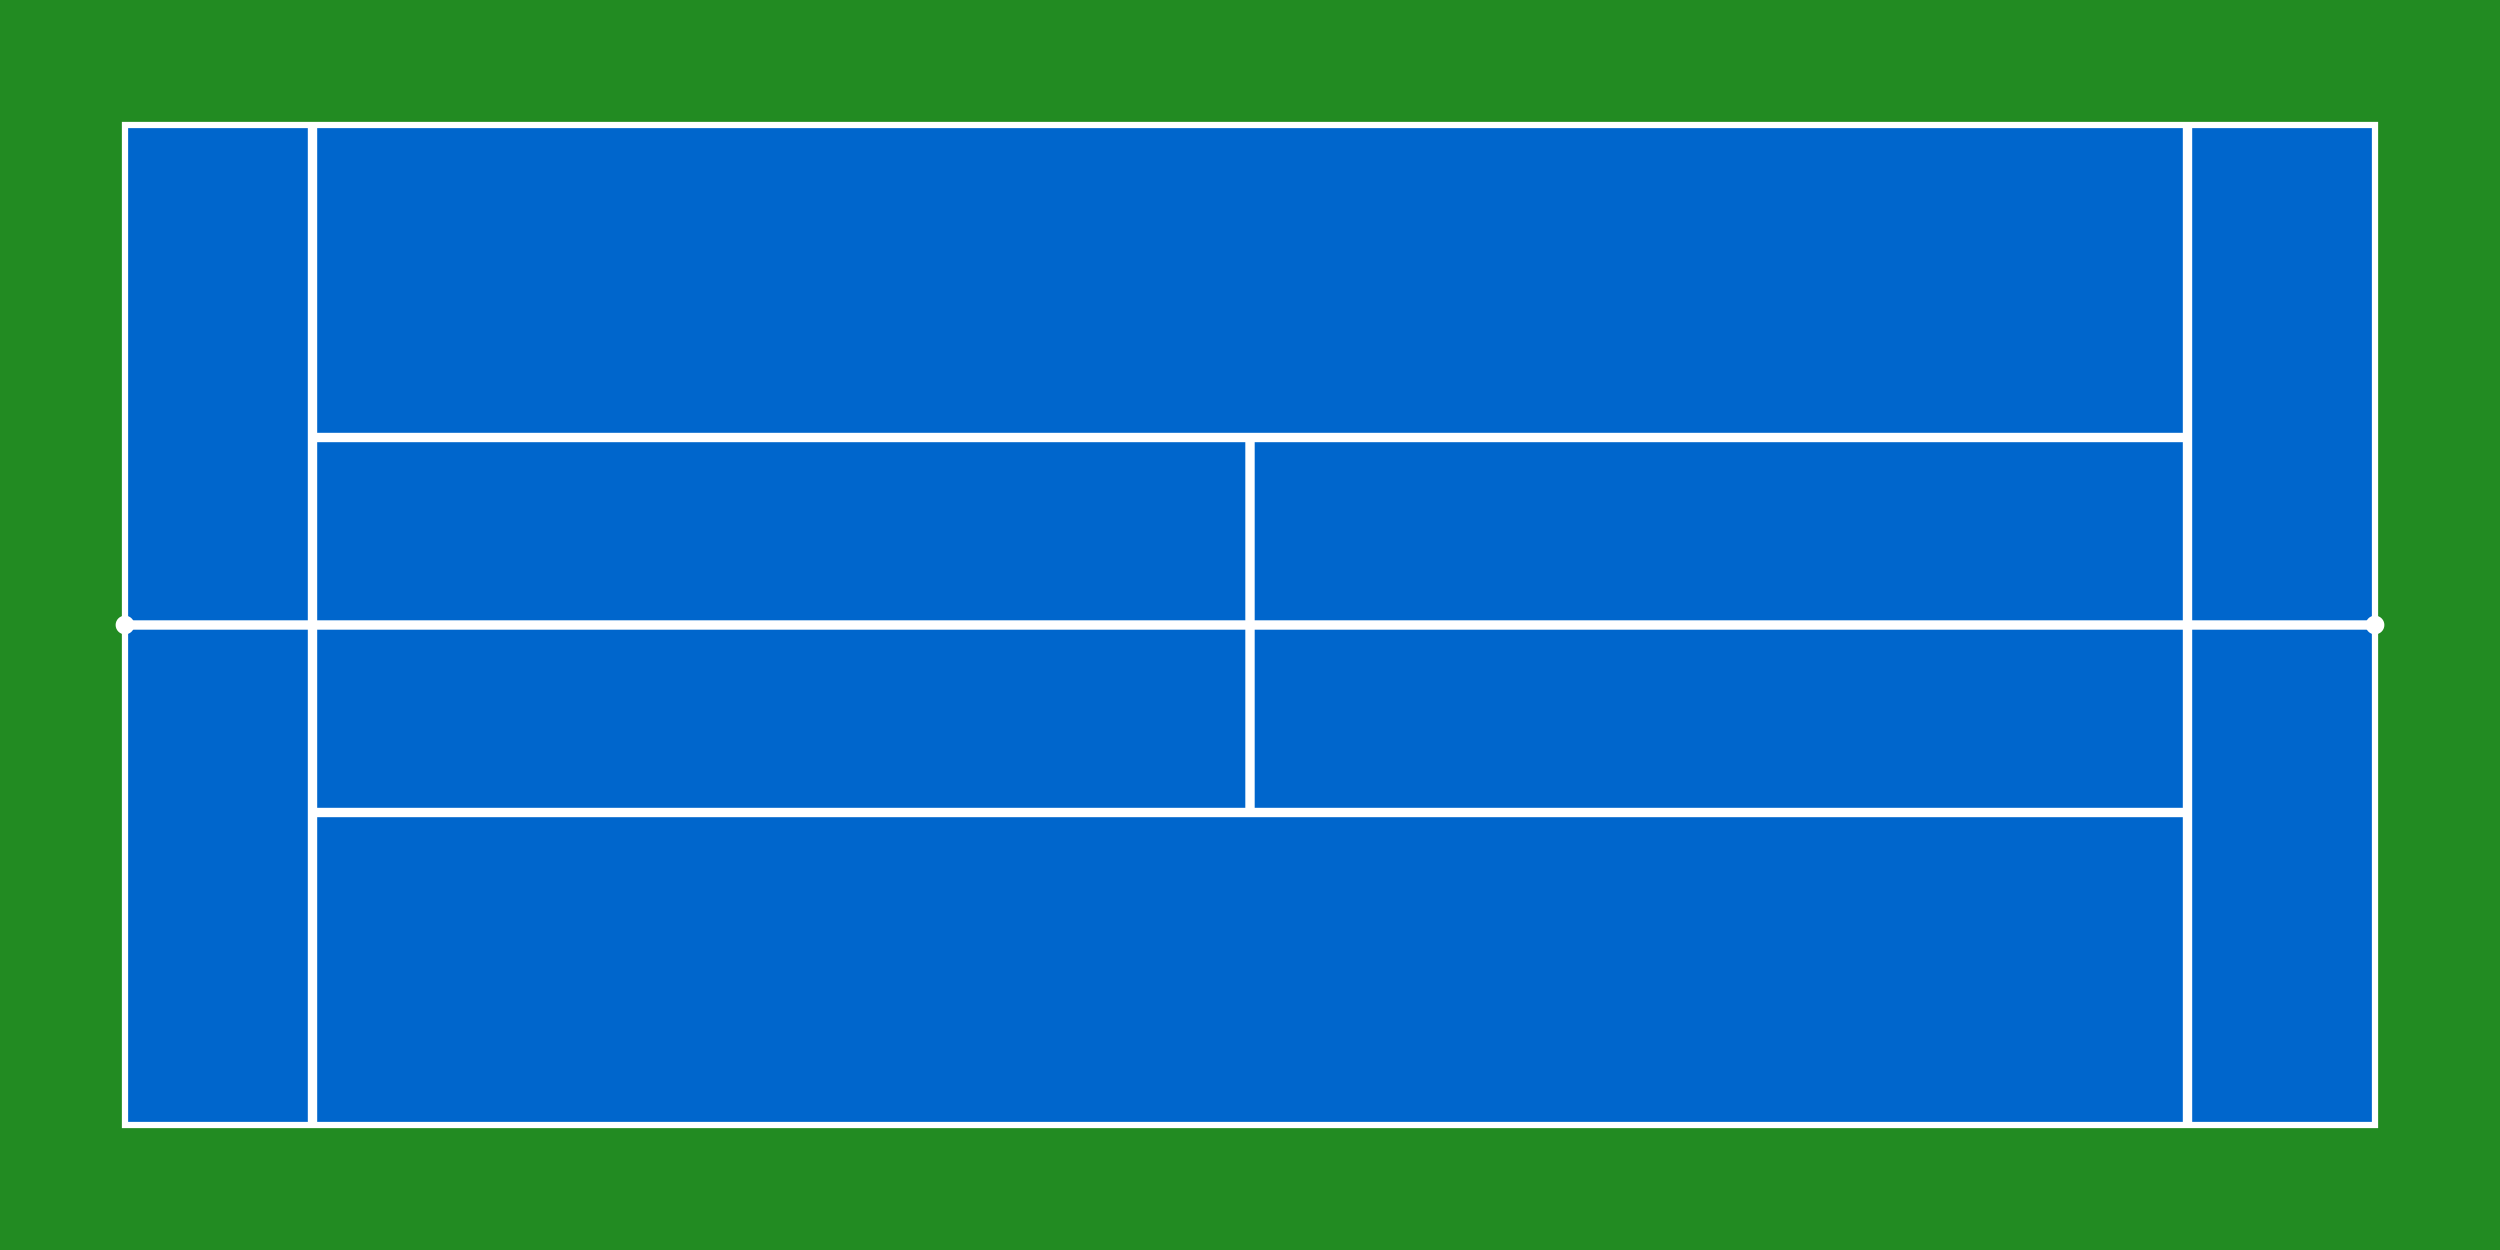
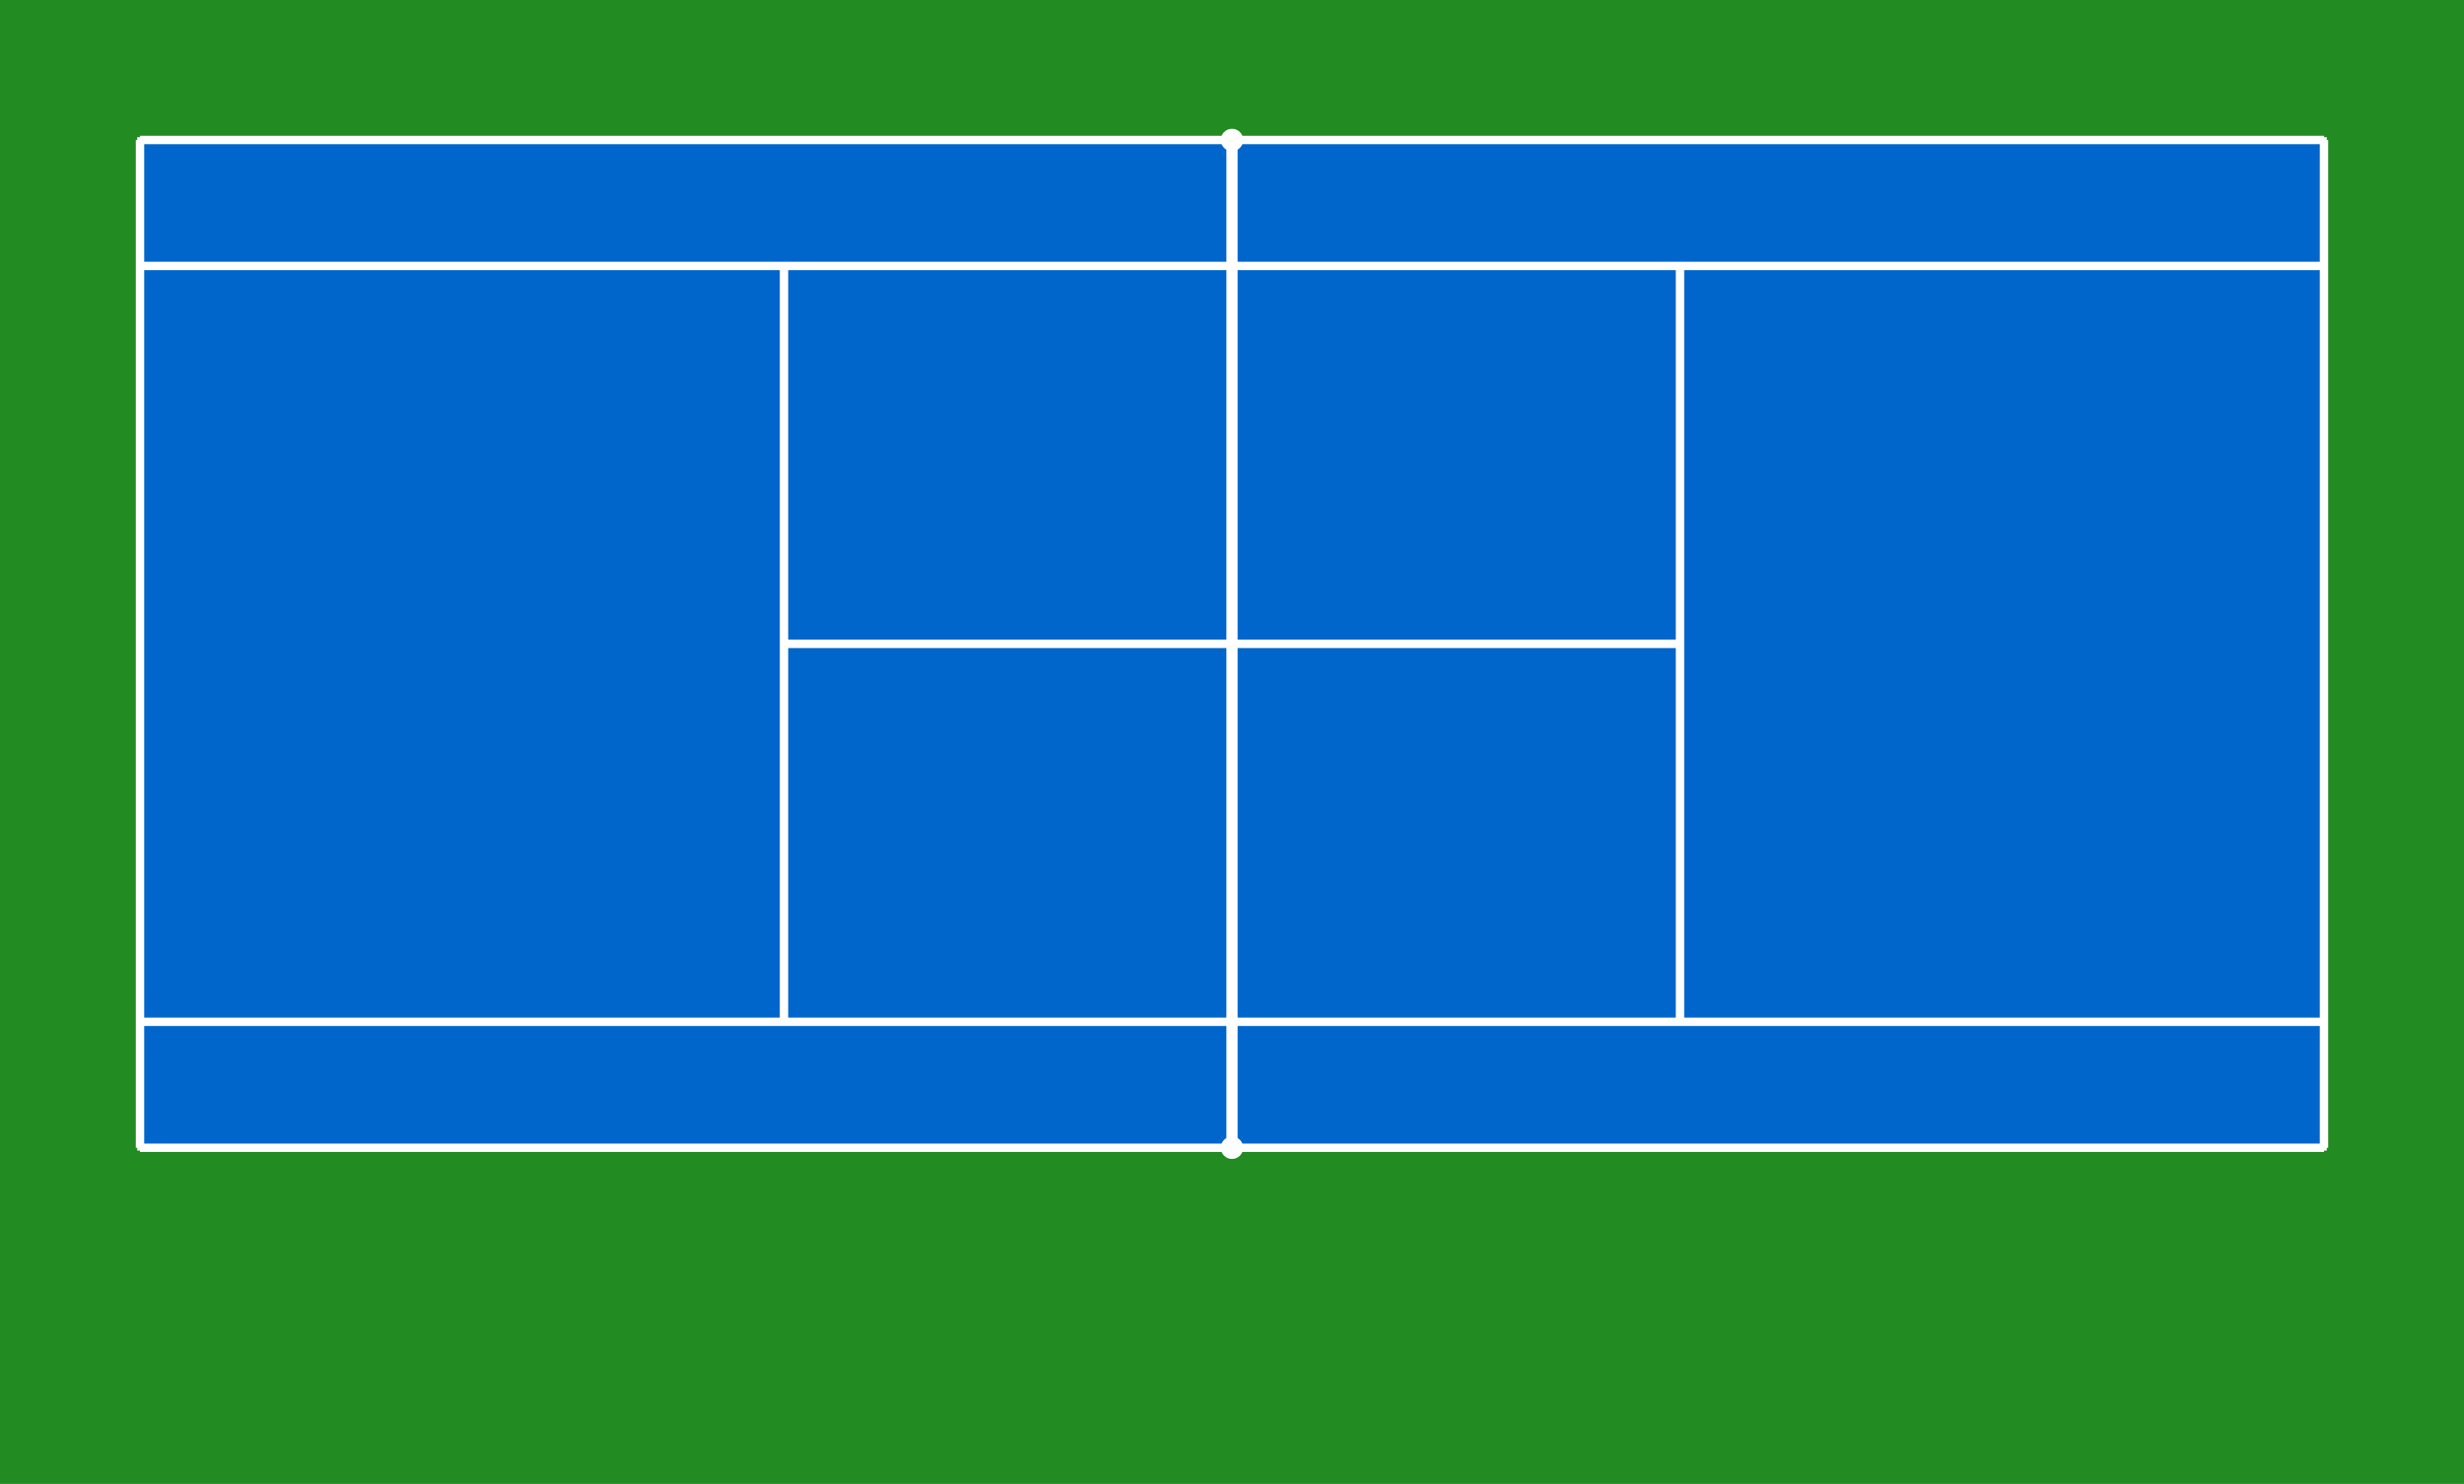
- <svg xmlns="http://www.w3.org/2000/svg" viewBox="0 0 800 400" width="800" height="400">
-   <rect id="border" x="0" y="0" width="800" height="400" fill="#228B22" stroke="none" />
-   <rect id="court" x="40" y="40" width="720" height="320" fill="#0066CC" stroke="white" stroke-width="2" />
+ <svg xmlns="http://www.w3.org/2000/svg" viewBox="0 0 880 530" width="880" height="530">
+   <rect id="border" x="0" y="0" width="880" height="530" fill="#228B22" stroke="none" />
+   <rect id="court" x="50" y="50" width="780" height="360" fill="#0066CC" stroke="white" stroke-width="2" />
  <g stroke="white" stroke-width="3" fill="none">
-     <line x1="100" y1="40" x2="100" y2="360" />
-     <line x1="700" y1="40" x2="700" y2="360" />
-     <line x1="100" y1="140" x2="700" y2="140" />
-     <line x1="100" y1="260" x2="700" y2="260" />
-     <line x1="400" y1="140" x2="400" y2="260" />
-     <line x1="40" y1="200" x2="760" y2="200" />
+     <line x1="50" y1="50" x2="50" y2="410" />
+     <line x1="830" y1="50" x2="830" y2="410" />
+     <line x1="50" y1="95" x2="830" y2="95" />
+     <line x1="50" y1="365" x2="830" y2="365" />
+     <line x1="50" y1="50" x2="830" y2="50" />
+     <line x1="50" y1="410" x2="830" y2="410" />
+     <line x1="280" y1="95" x2="280" y2="365" />
+     <line x1="600" y1="95" x2="600" y2="365" />
+     <line x1="440" y1="50" x2="440" y2="410" stroke-width="4" />
+     <line x1="280" y1="230" x2="600" y2="230" />
+     <line x1="50" y1="225" x2="50" y2="235" stroke-width="2" />
+     <line x1="830" y1="225" x2="830" y2="235" stroke-width="2" />
  </g>
-   <circle cx="40" cy="200" r="3" fill="white" />
-   <circle cx="760" cy="200" r="3" fill="white" />
+   <circle cx="440" cy="50" r="4" fill="white" />
+   <circle cx="440" cy="410" r="4" fill="white" />
+   <g id="logoArea">
+     <rect id="logoBackground" x="0" y="460" width="880" height="70" fill="#228B22" />
+     <image id="courtLogo" x="340" y="465" width="200" height="60" href="" preserveAspectRatio="xMidYMid meet" />
+   </g>
</svg>
